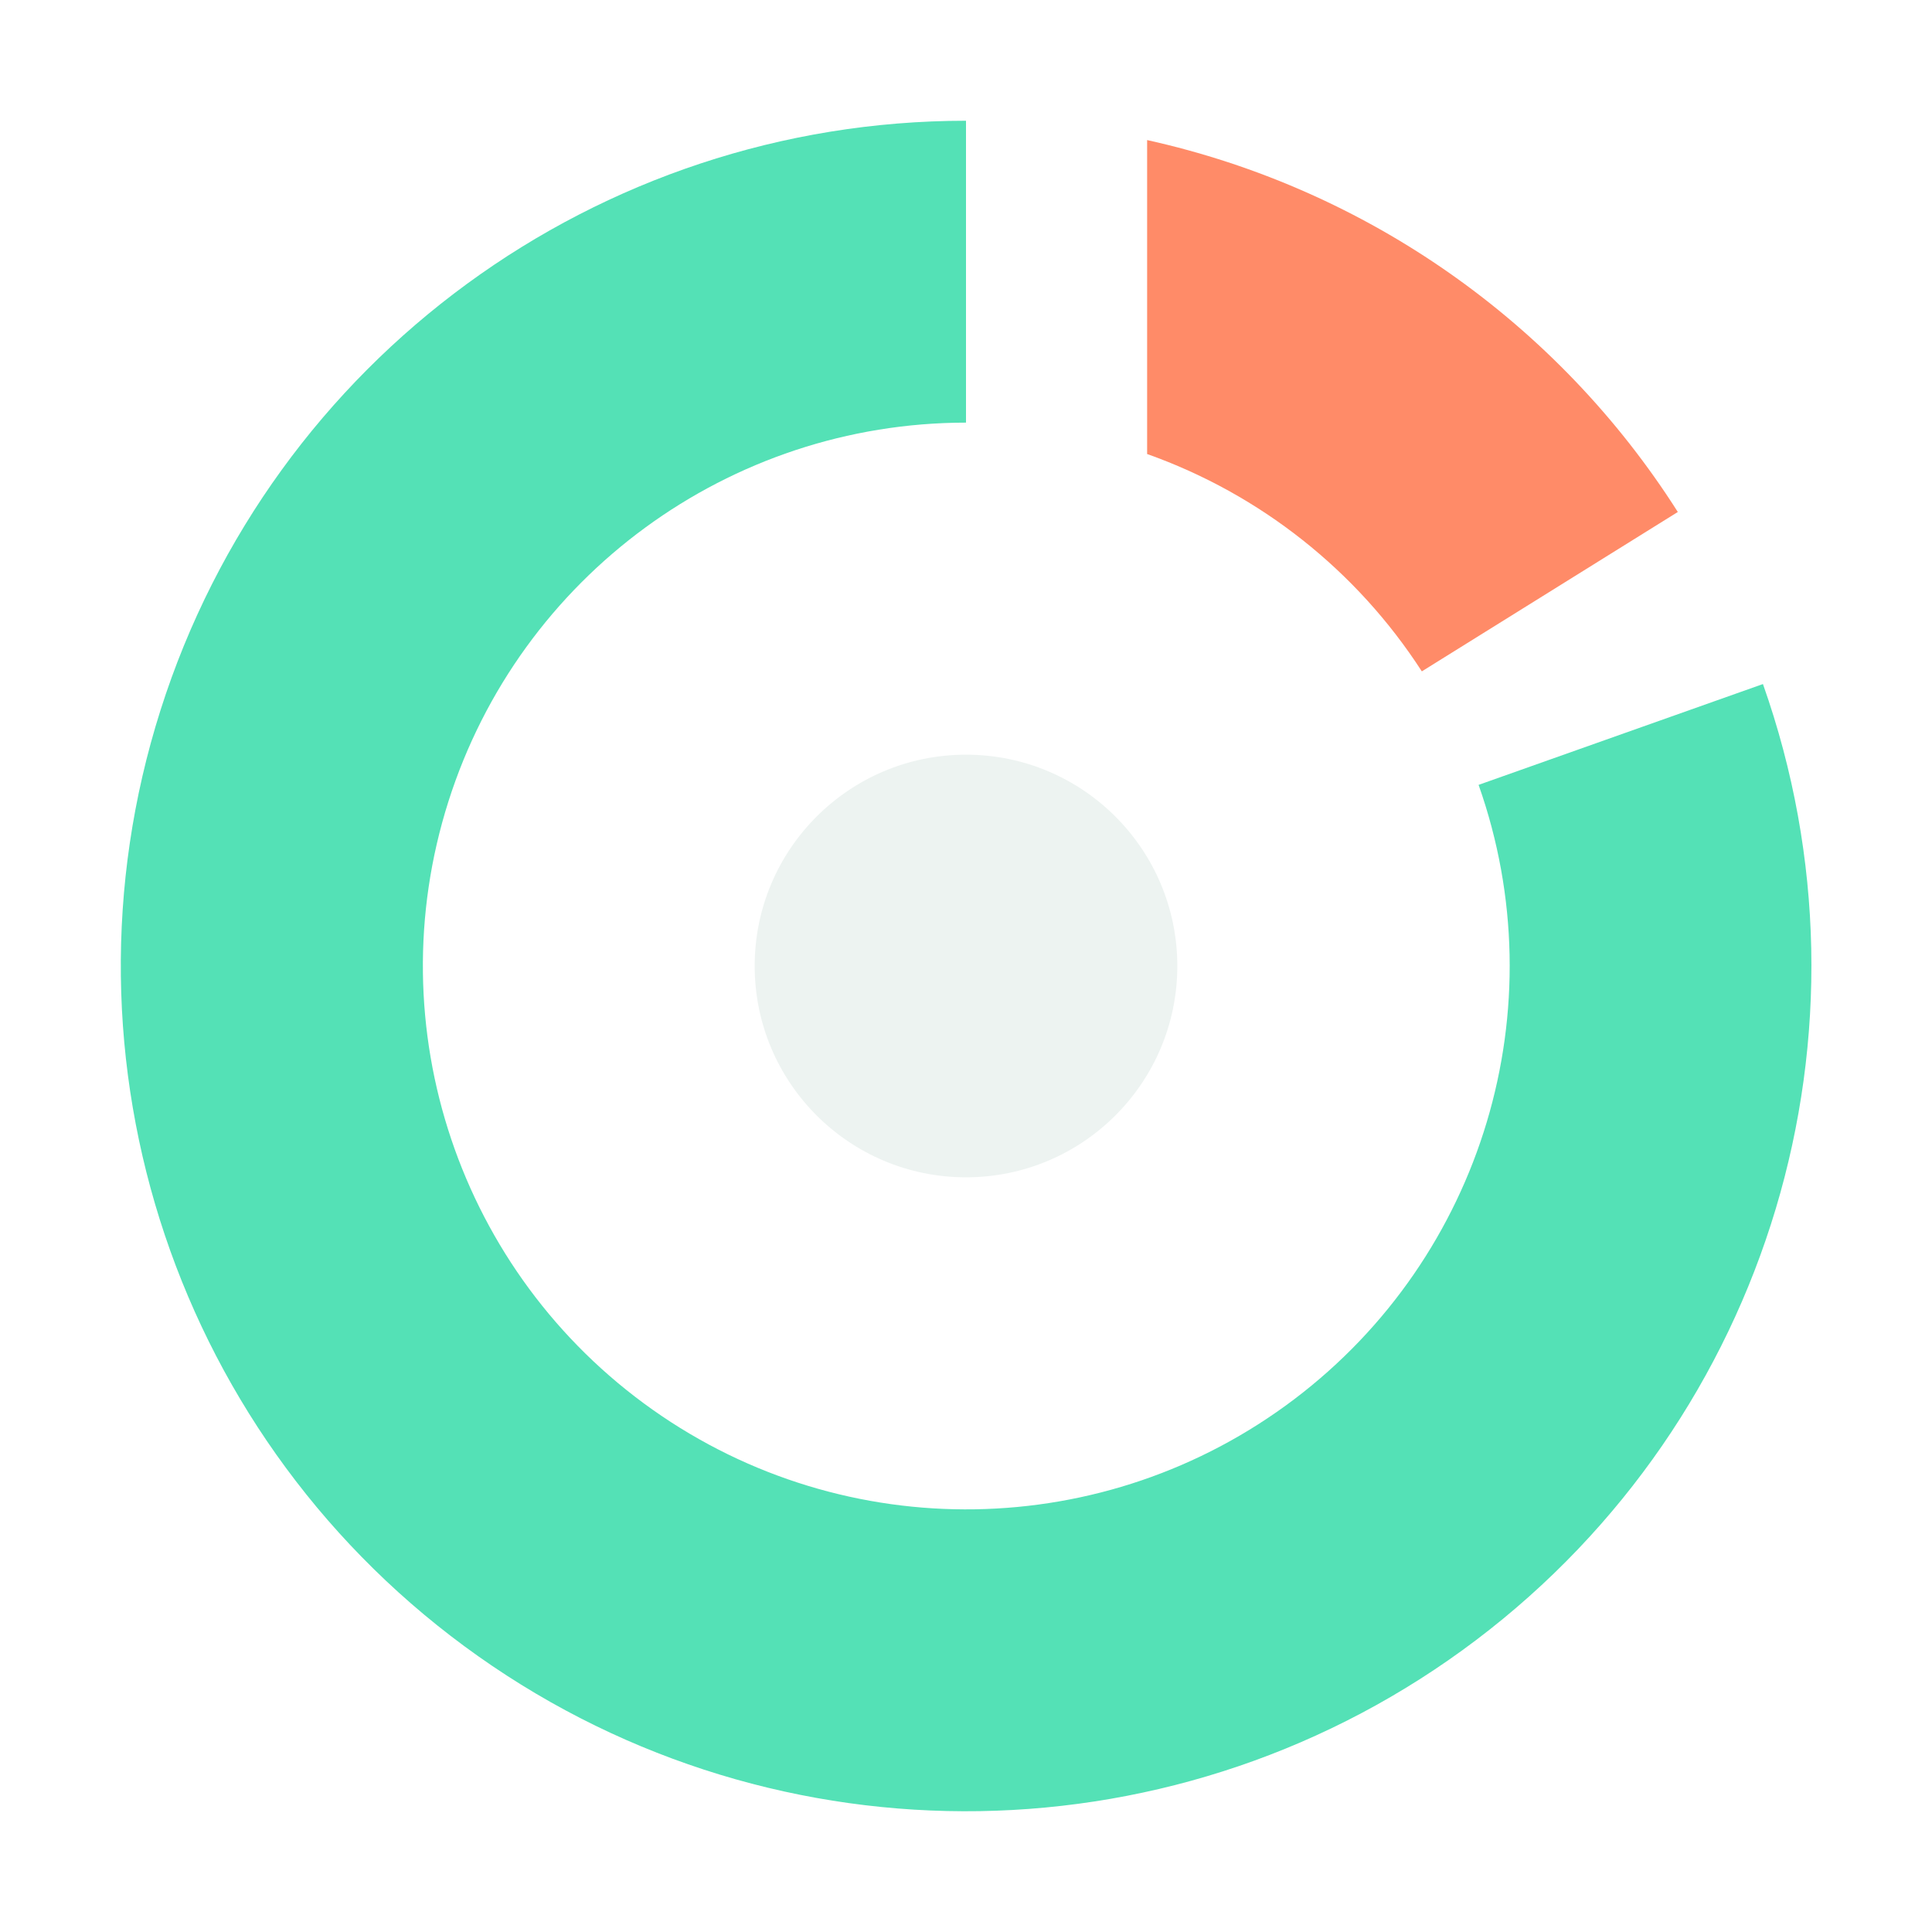
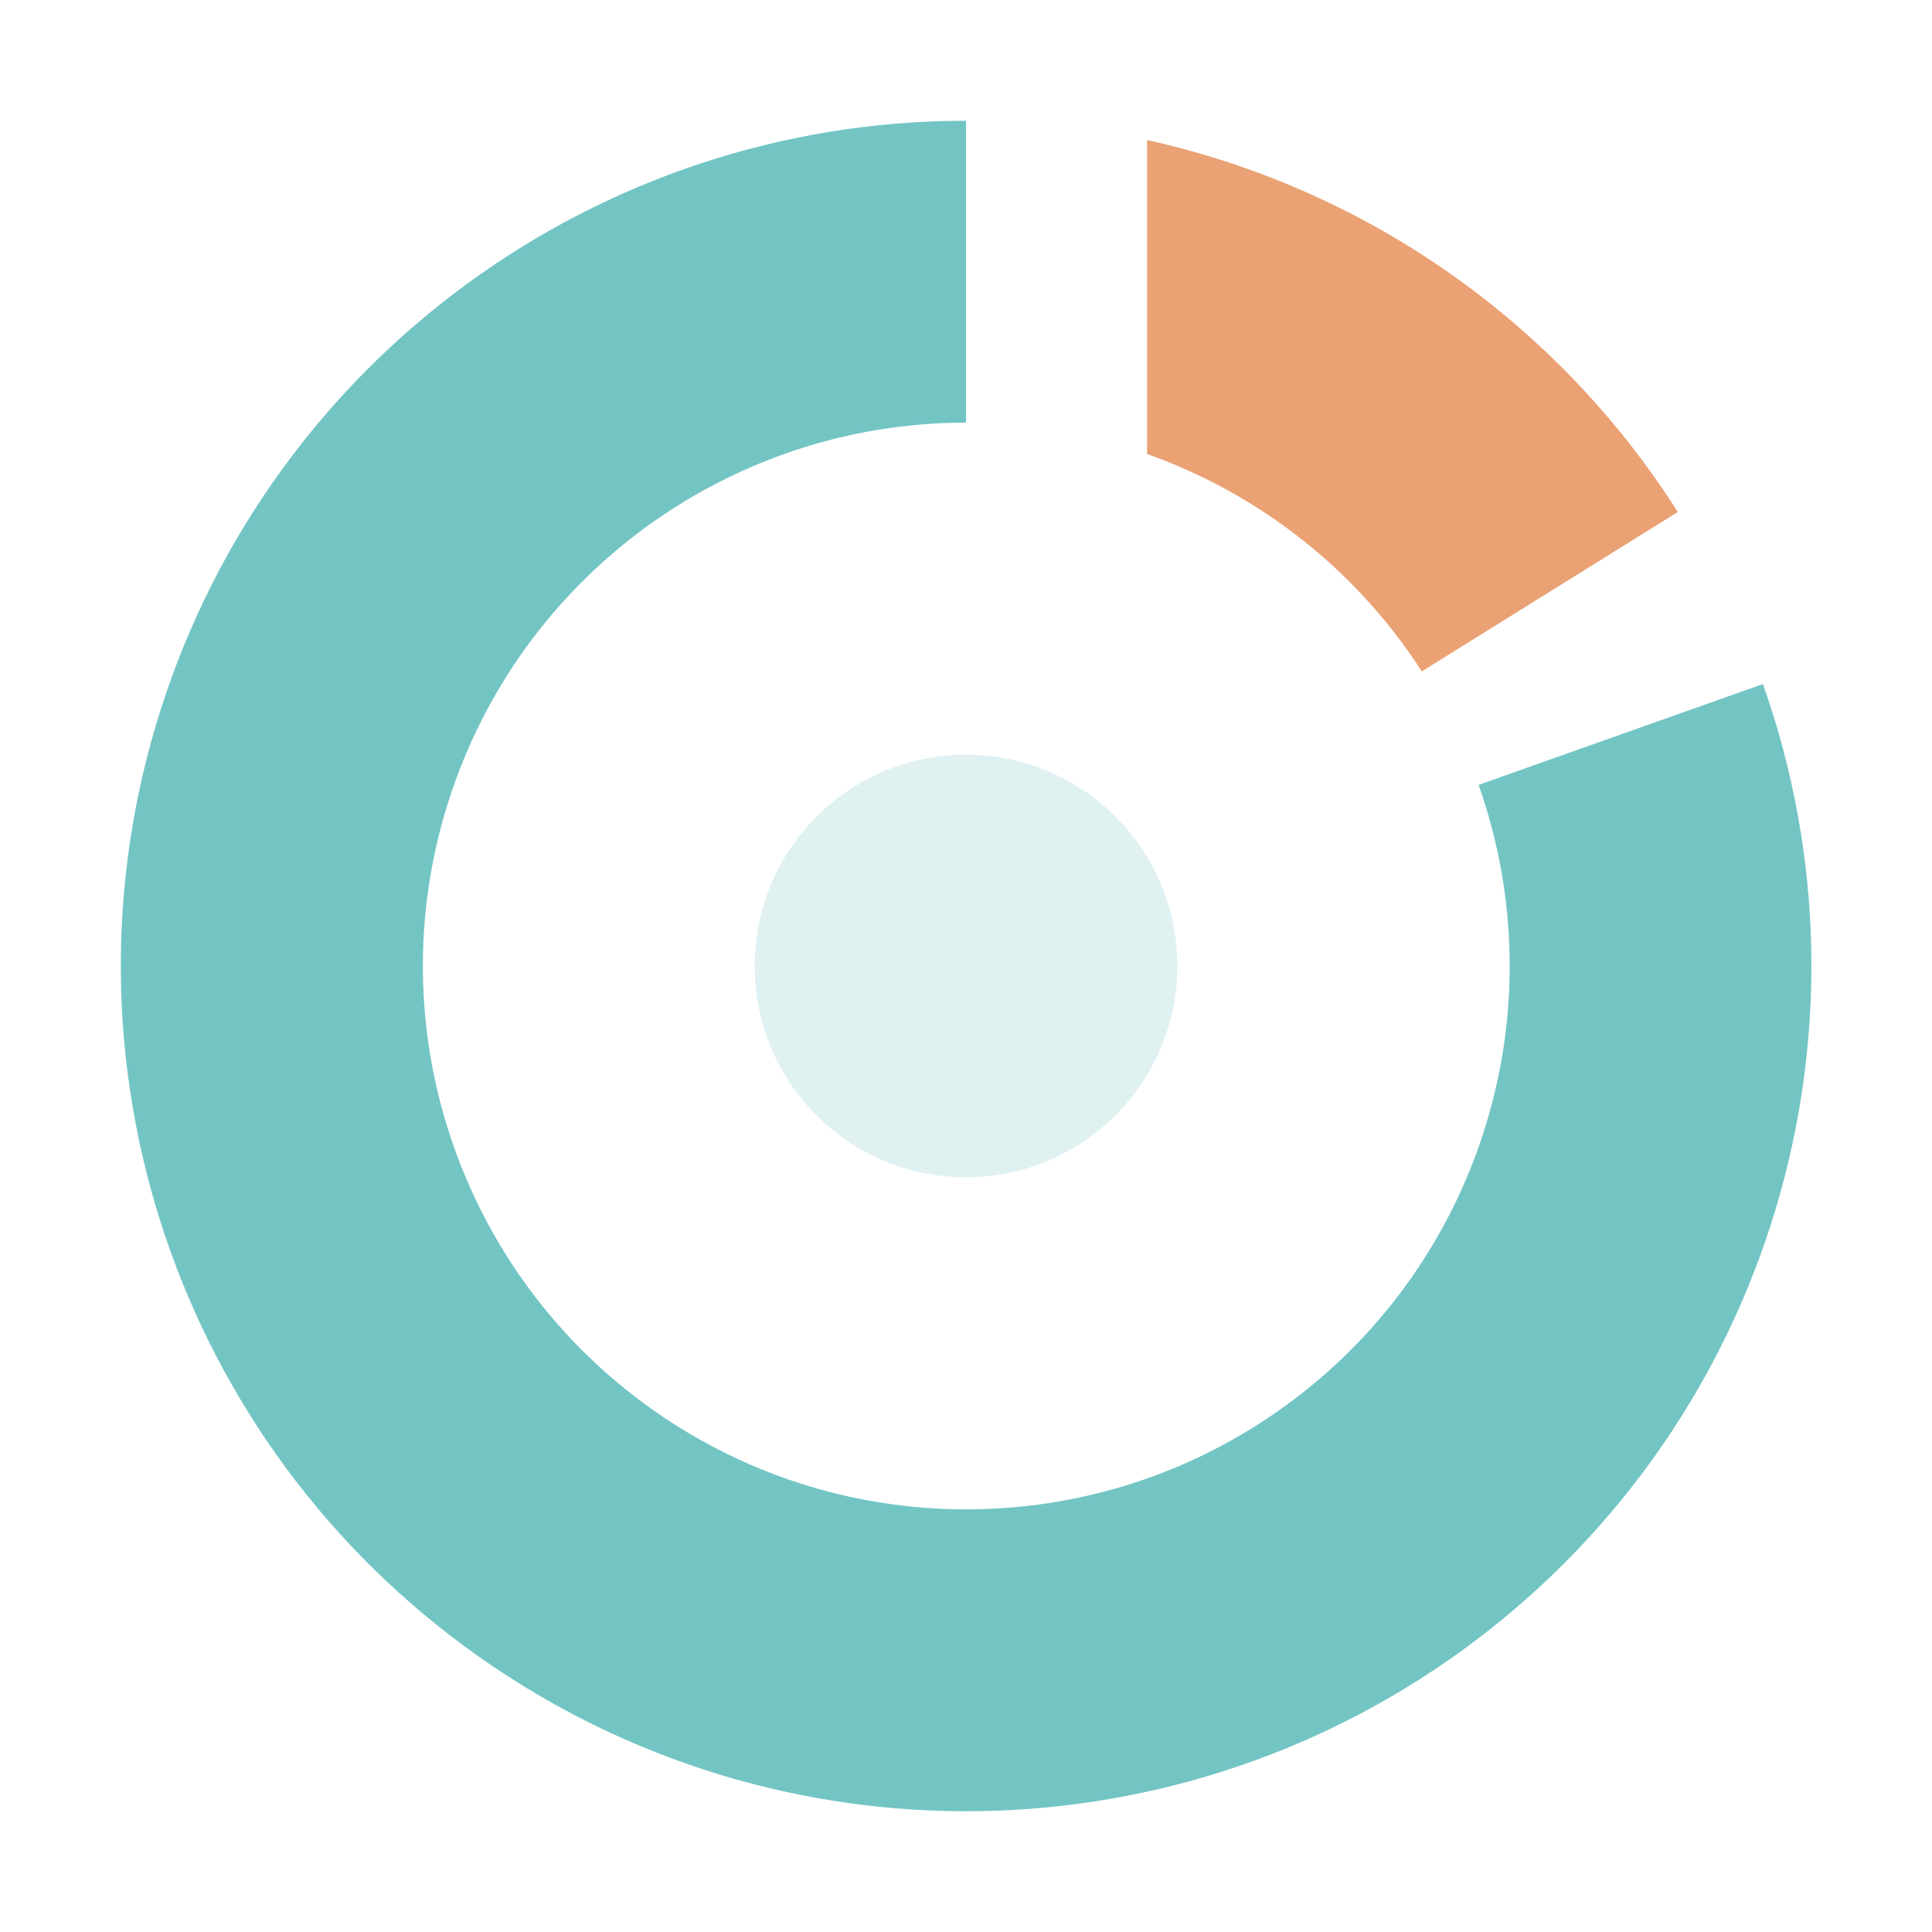
<svg xmlns="http://www.w3.org/2000/svg" viewBox="0 0 32 32" role="img">
-   <path fill="#54e1b6" d="M16 2a14 14 0 1 0 13.2 9.33l-4.71 1.67A9 9 0 1 1 16 7V2Z" />
-   <path fill="#ff8b68" d="M19 2.32a14 14 0 0 1 8.79 6.16l-4.24 2.64A9 9 0 0 0 19 7.52v-5.2Z" />
-   <circle cx="16" cy="16" r="3.5" fill="#edf3f1" />
+   <path fill="#73c5c4" d="M16 2a14 14 0 1 0 13.2 9.33l-4.71 1.67A9 9 0 1 1 16 7V2Z" />
+   <path fill="#eaa173" d="M19 2.32a14 14 0 0 1 8.79 6.16l-4.24 2.64A9 9 0 0 0 19 7.52v-5.2Z" />
+   <circle cx="16" cy="16" r="3.5" fill="#e0f1f2" />
</svg>
